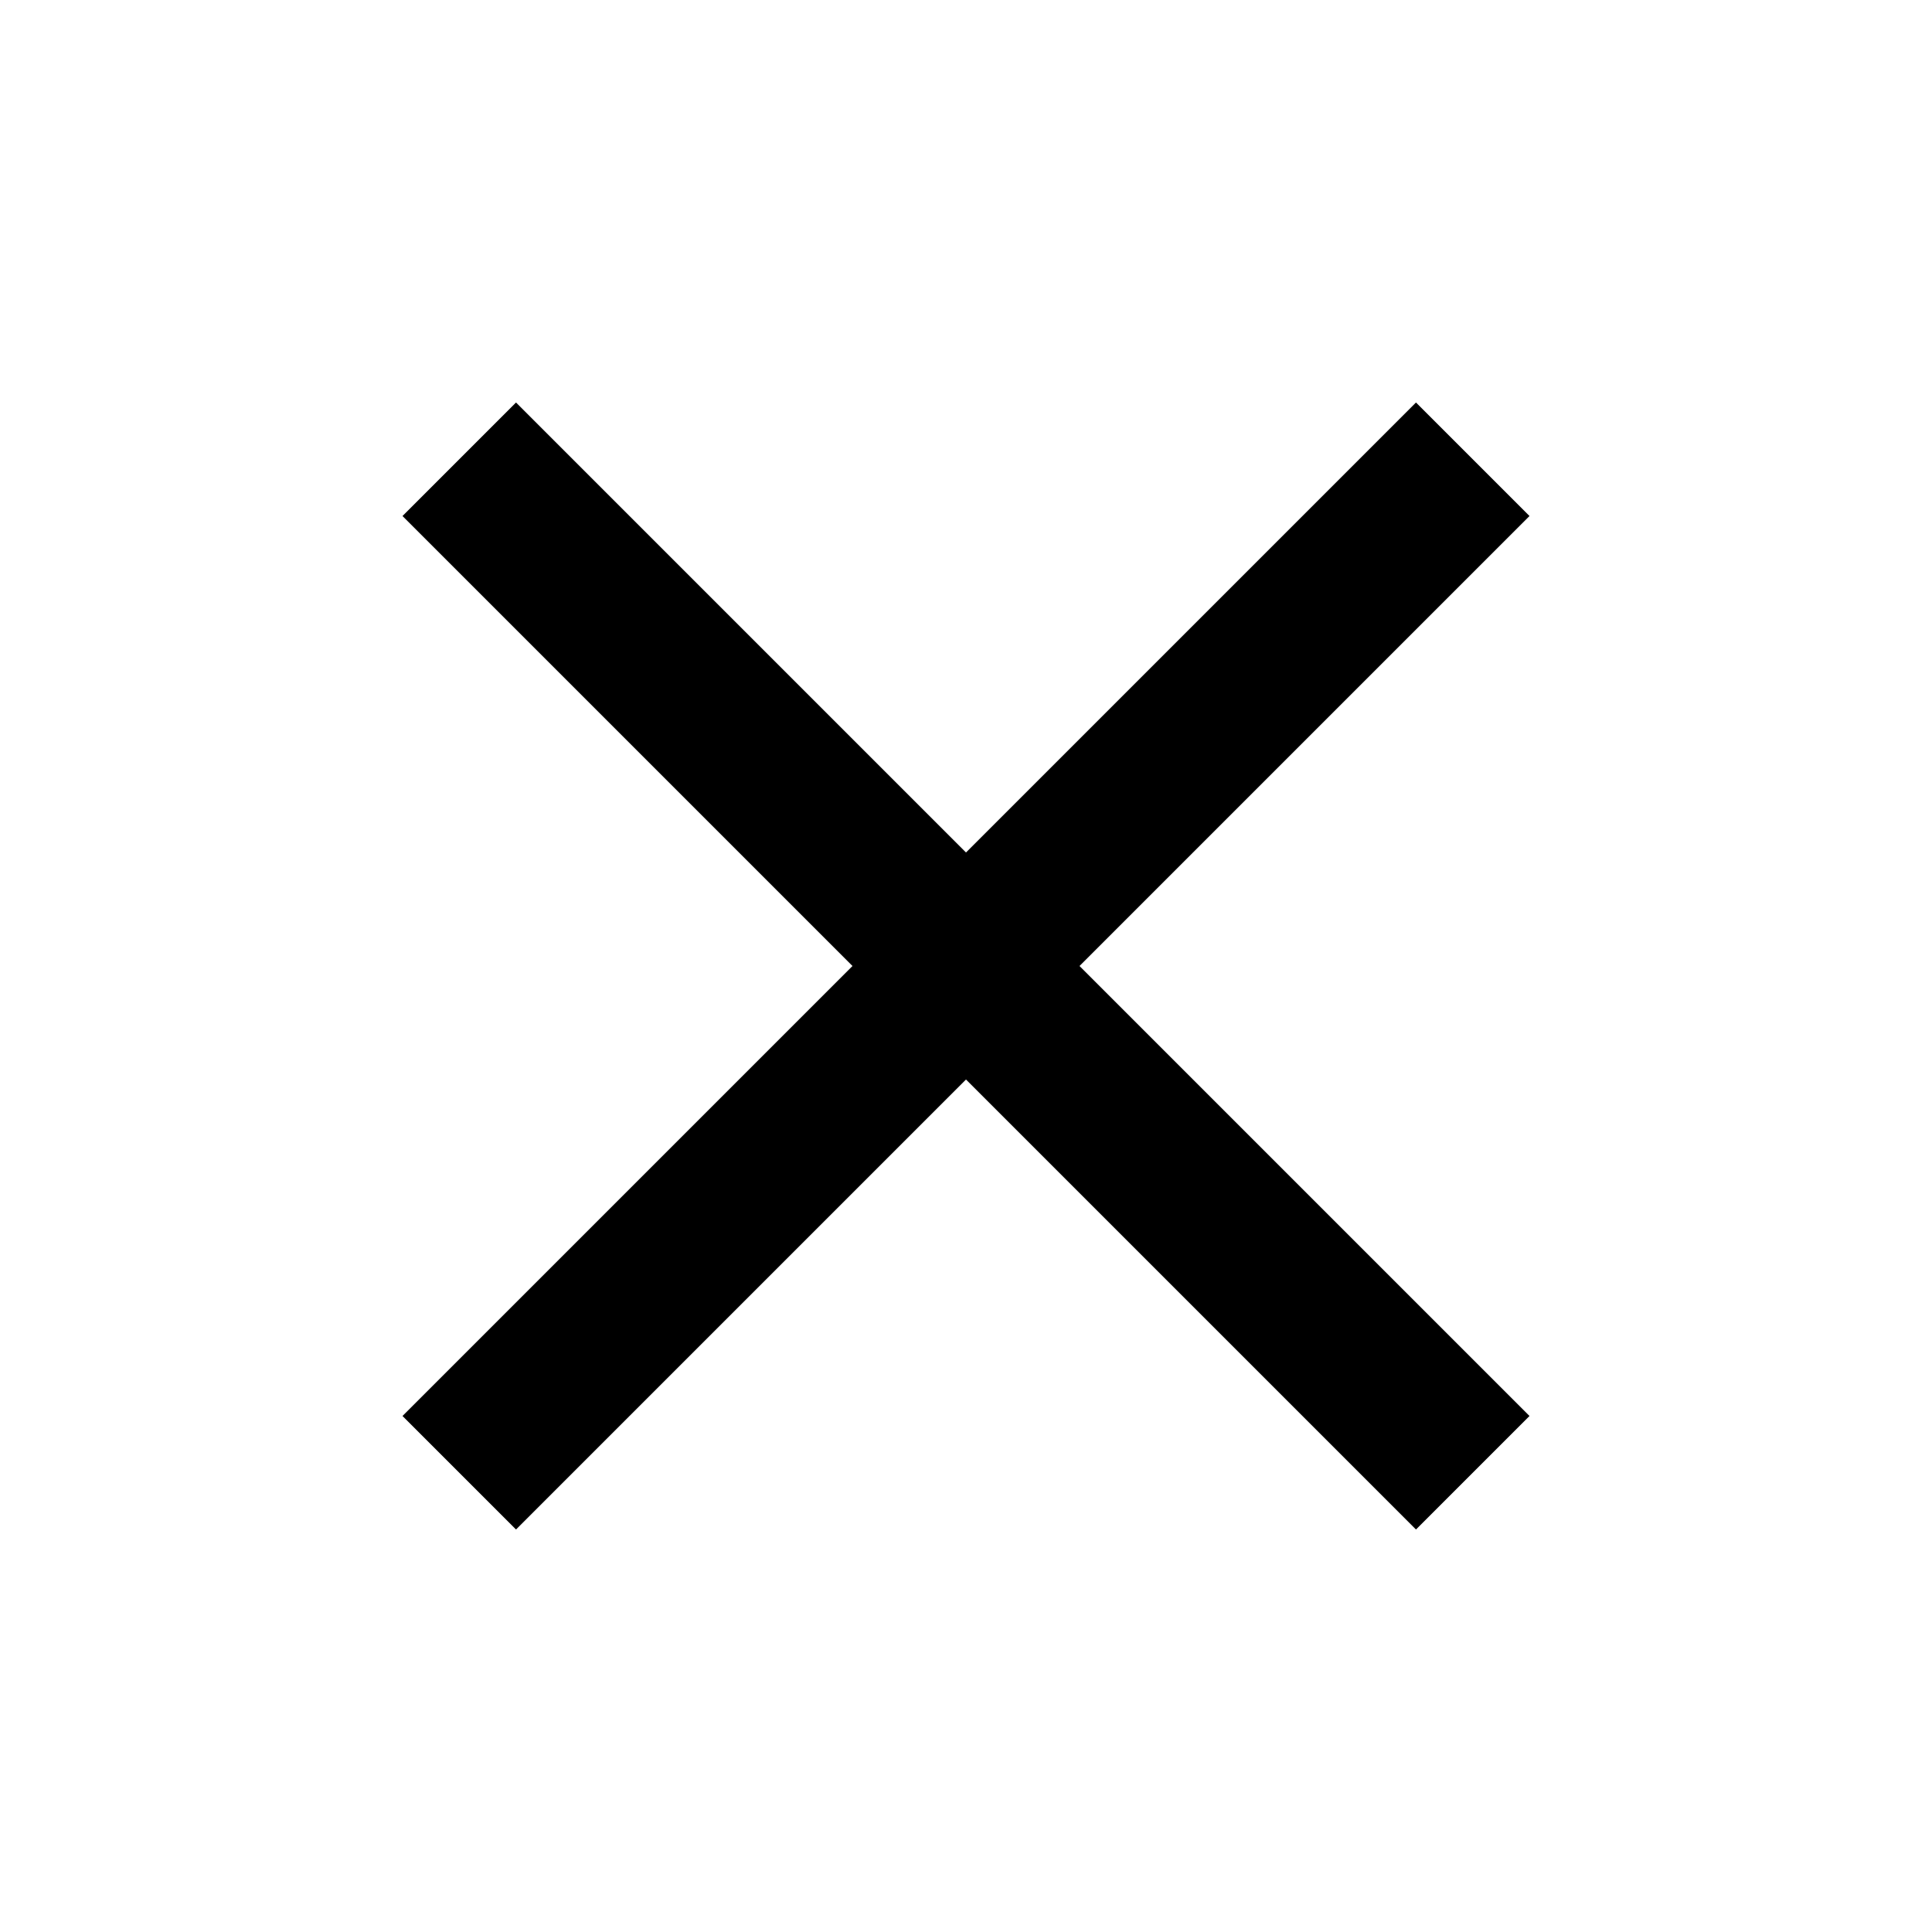
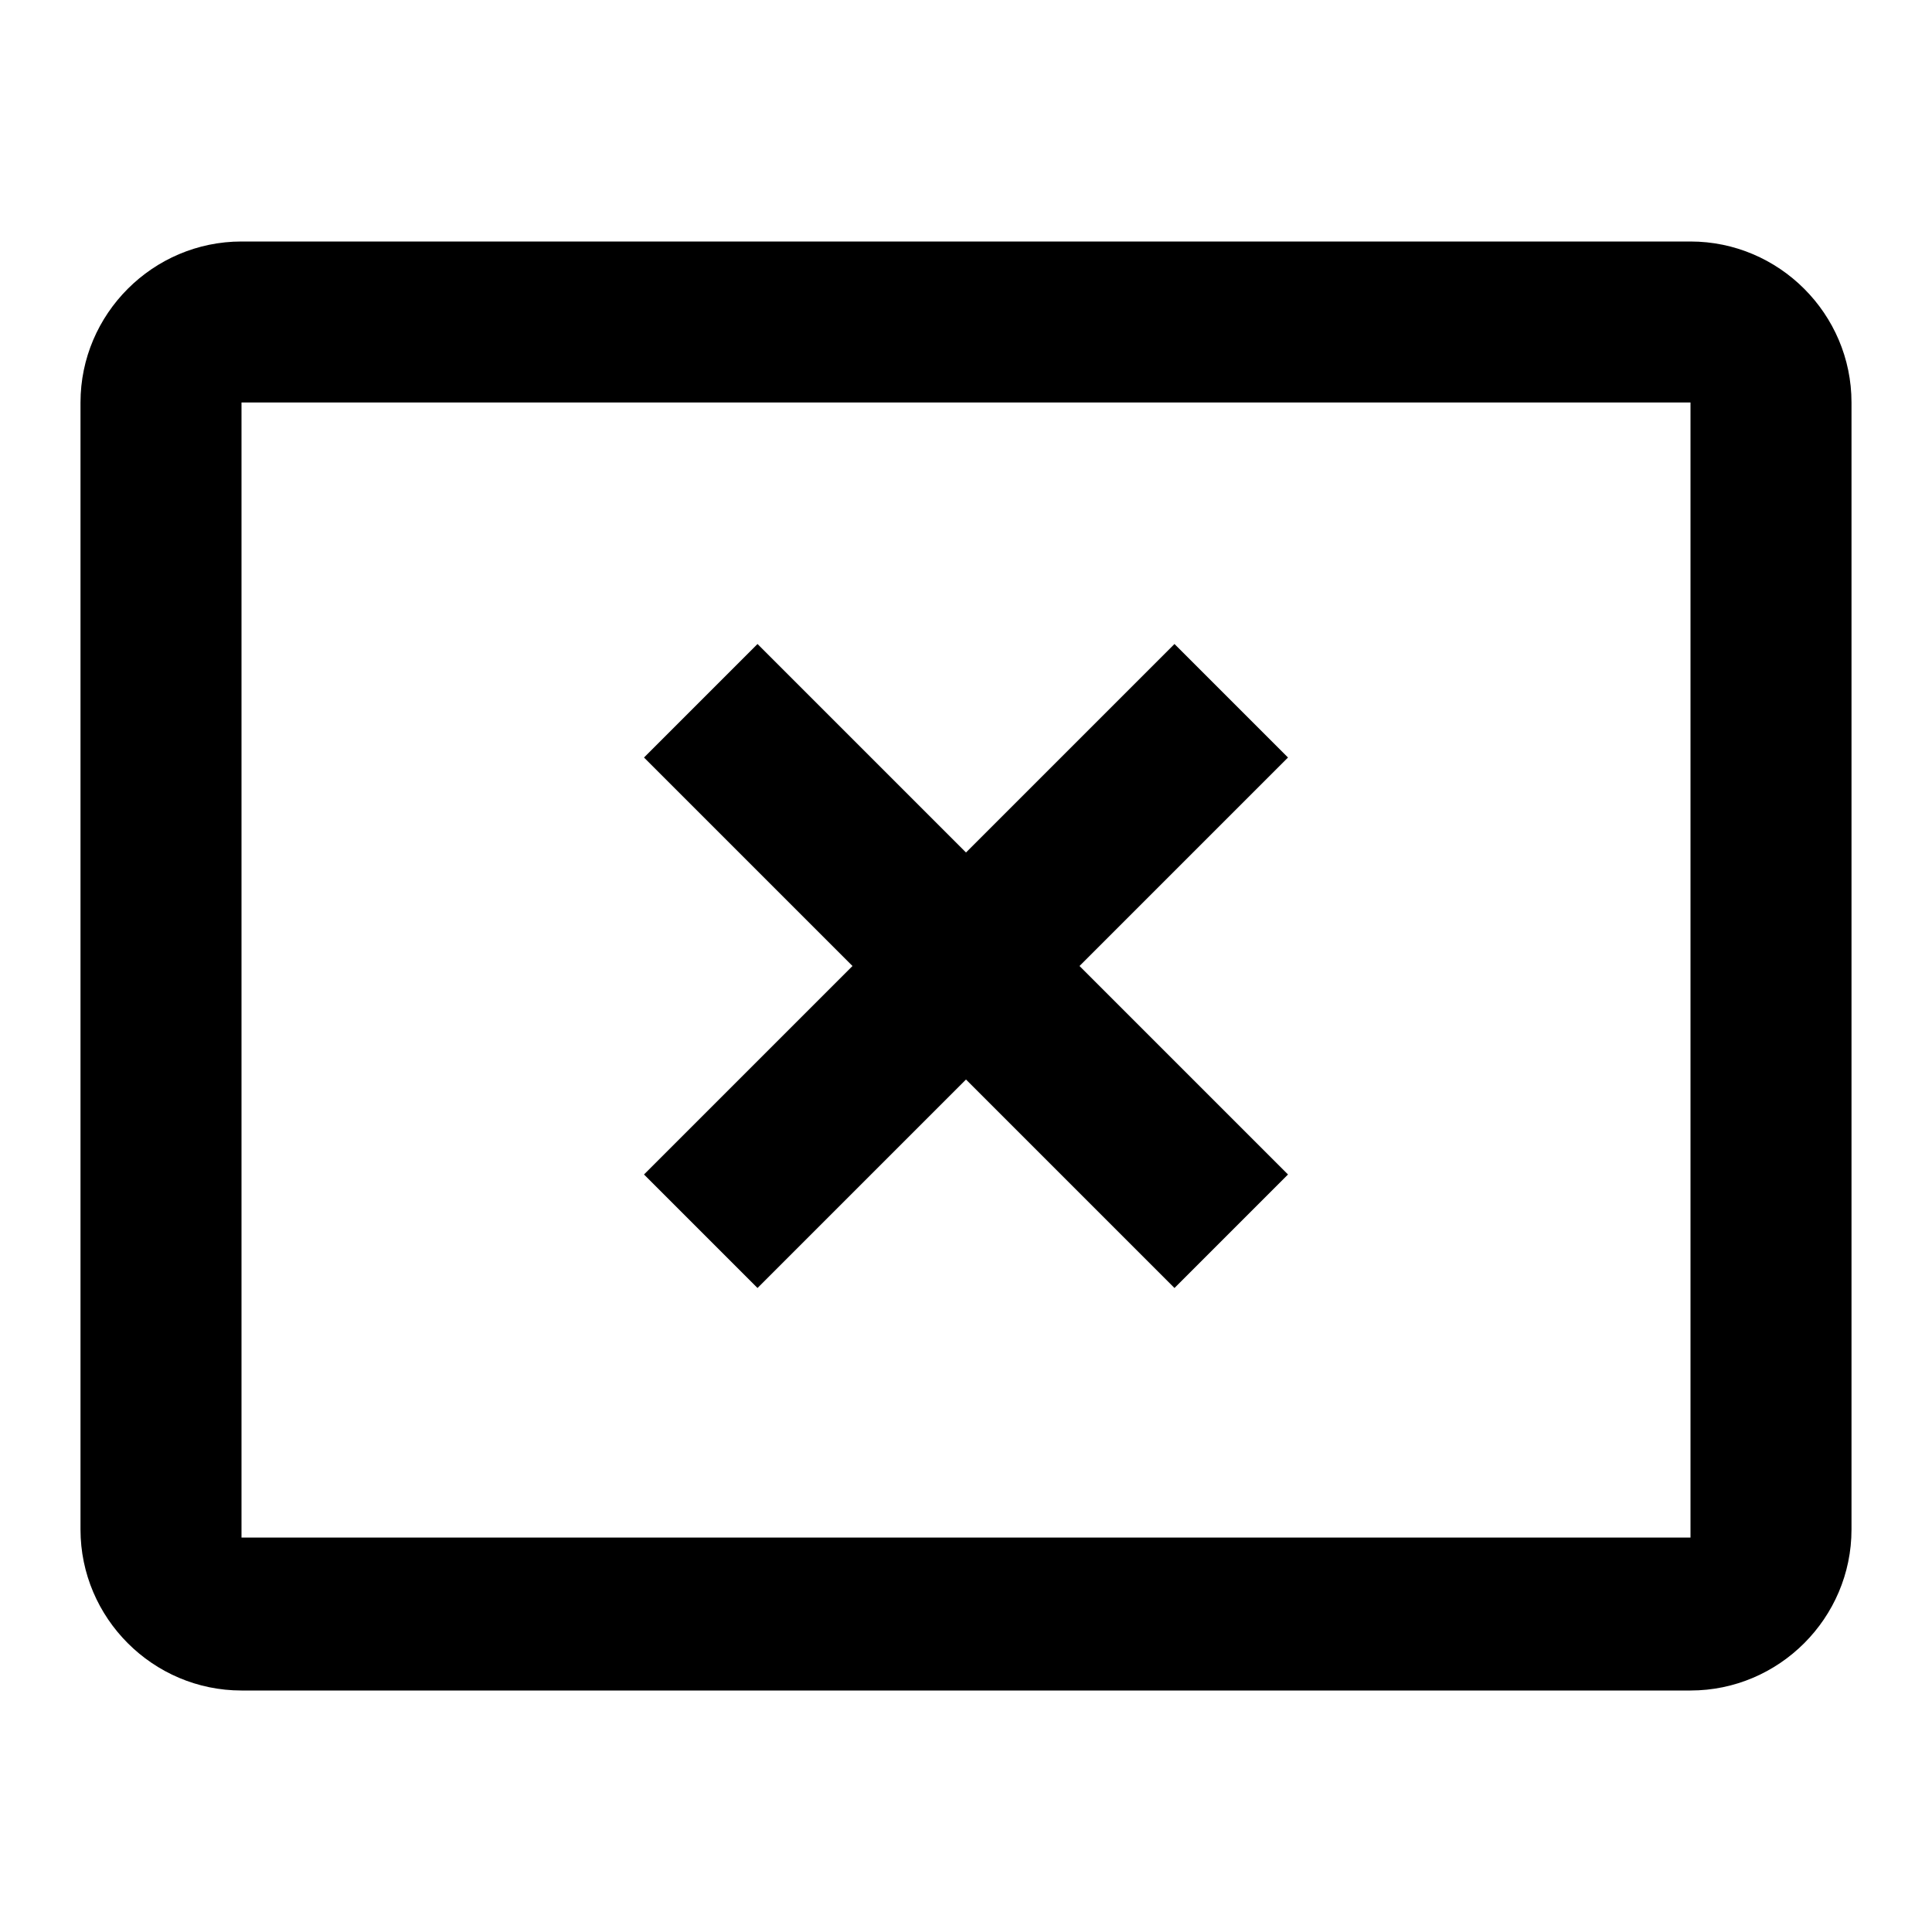
- <svg xmlns="http://www.w3.org/2000/svg" version="1.1" x="0px" y="0px" width="24px" height="24px" viewBox="0 0 24 24" enable-background="new 0 0 24 24" xml:space="preserve">
-   <g id="Bounding_Boxes">
-     <g id="ui_x5F_spec_x5F_header_copy_3" display="none">
- 	</g>
-     <path fill="none" d="M0,0h24v24H0V0z" />
-   </g>
-   <g id="Outline">
-     <g id="ui_x5F_spec_x5F_header" display="none">
- 	</g>
-     <path d="M19,6.41L17.59,5L12,10.59L6.41,5L5,6.41L10.59,12L5,17.59L6.41,19L12,13.41L17.59,19L19,17.59L13.41,12L19,6.41z" />
-   </g>
+ <svg xmlns="http://www.w3.org/2000/svg" width="24" height="24" viewBox="0 0 24 24">
+   <path d="M21 19.1H3V5h18v14.1zM21 3H3c-1.1 0-2 .9-2 2v14c0 1.1.9 2 2 2h18c1.1 0 2-.9 2-2V5c0-1.1-.9-2-2-2z" />
+   <path fill="none" d="M21 19.1H3V5h18v14.1zM21 3H3c-1.1 0-2 .9-2 2v14c0 1.1.9 2 2 2h18c1.1 0 2-.9 2-2V5c0-1.1-.9-2-2-2z" />
+   <path d="M14.59 8L12 10.59 9.41 8 8 9.41 10.59 12 8 14.59 9.41 16 12 13.41 14.59 16 16 14.59 13.41 12 16 9.41z" />
+   <path fill="none" d="M0 0h24v24H0z" />
</svg>
